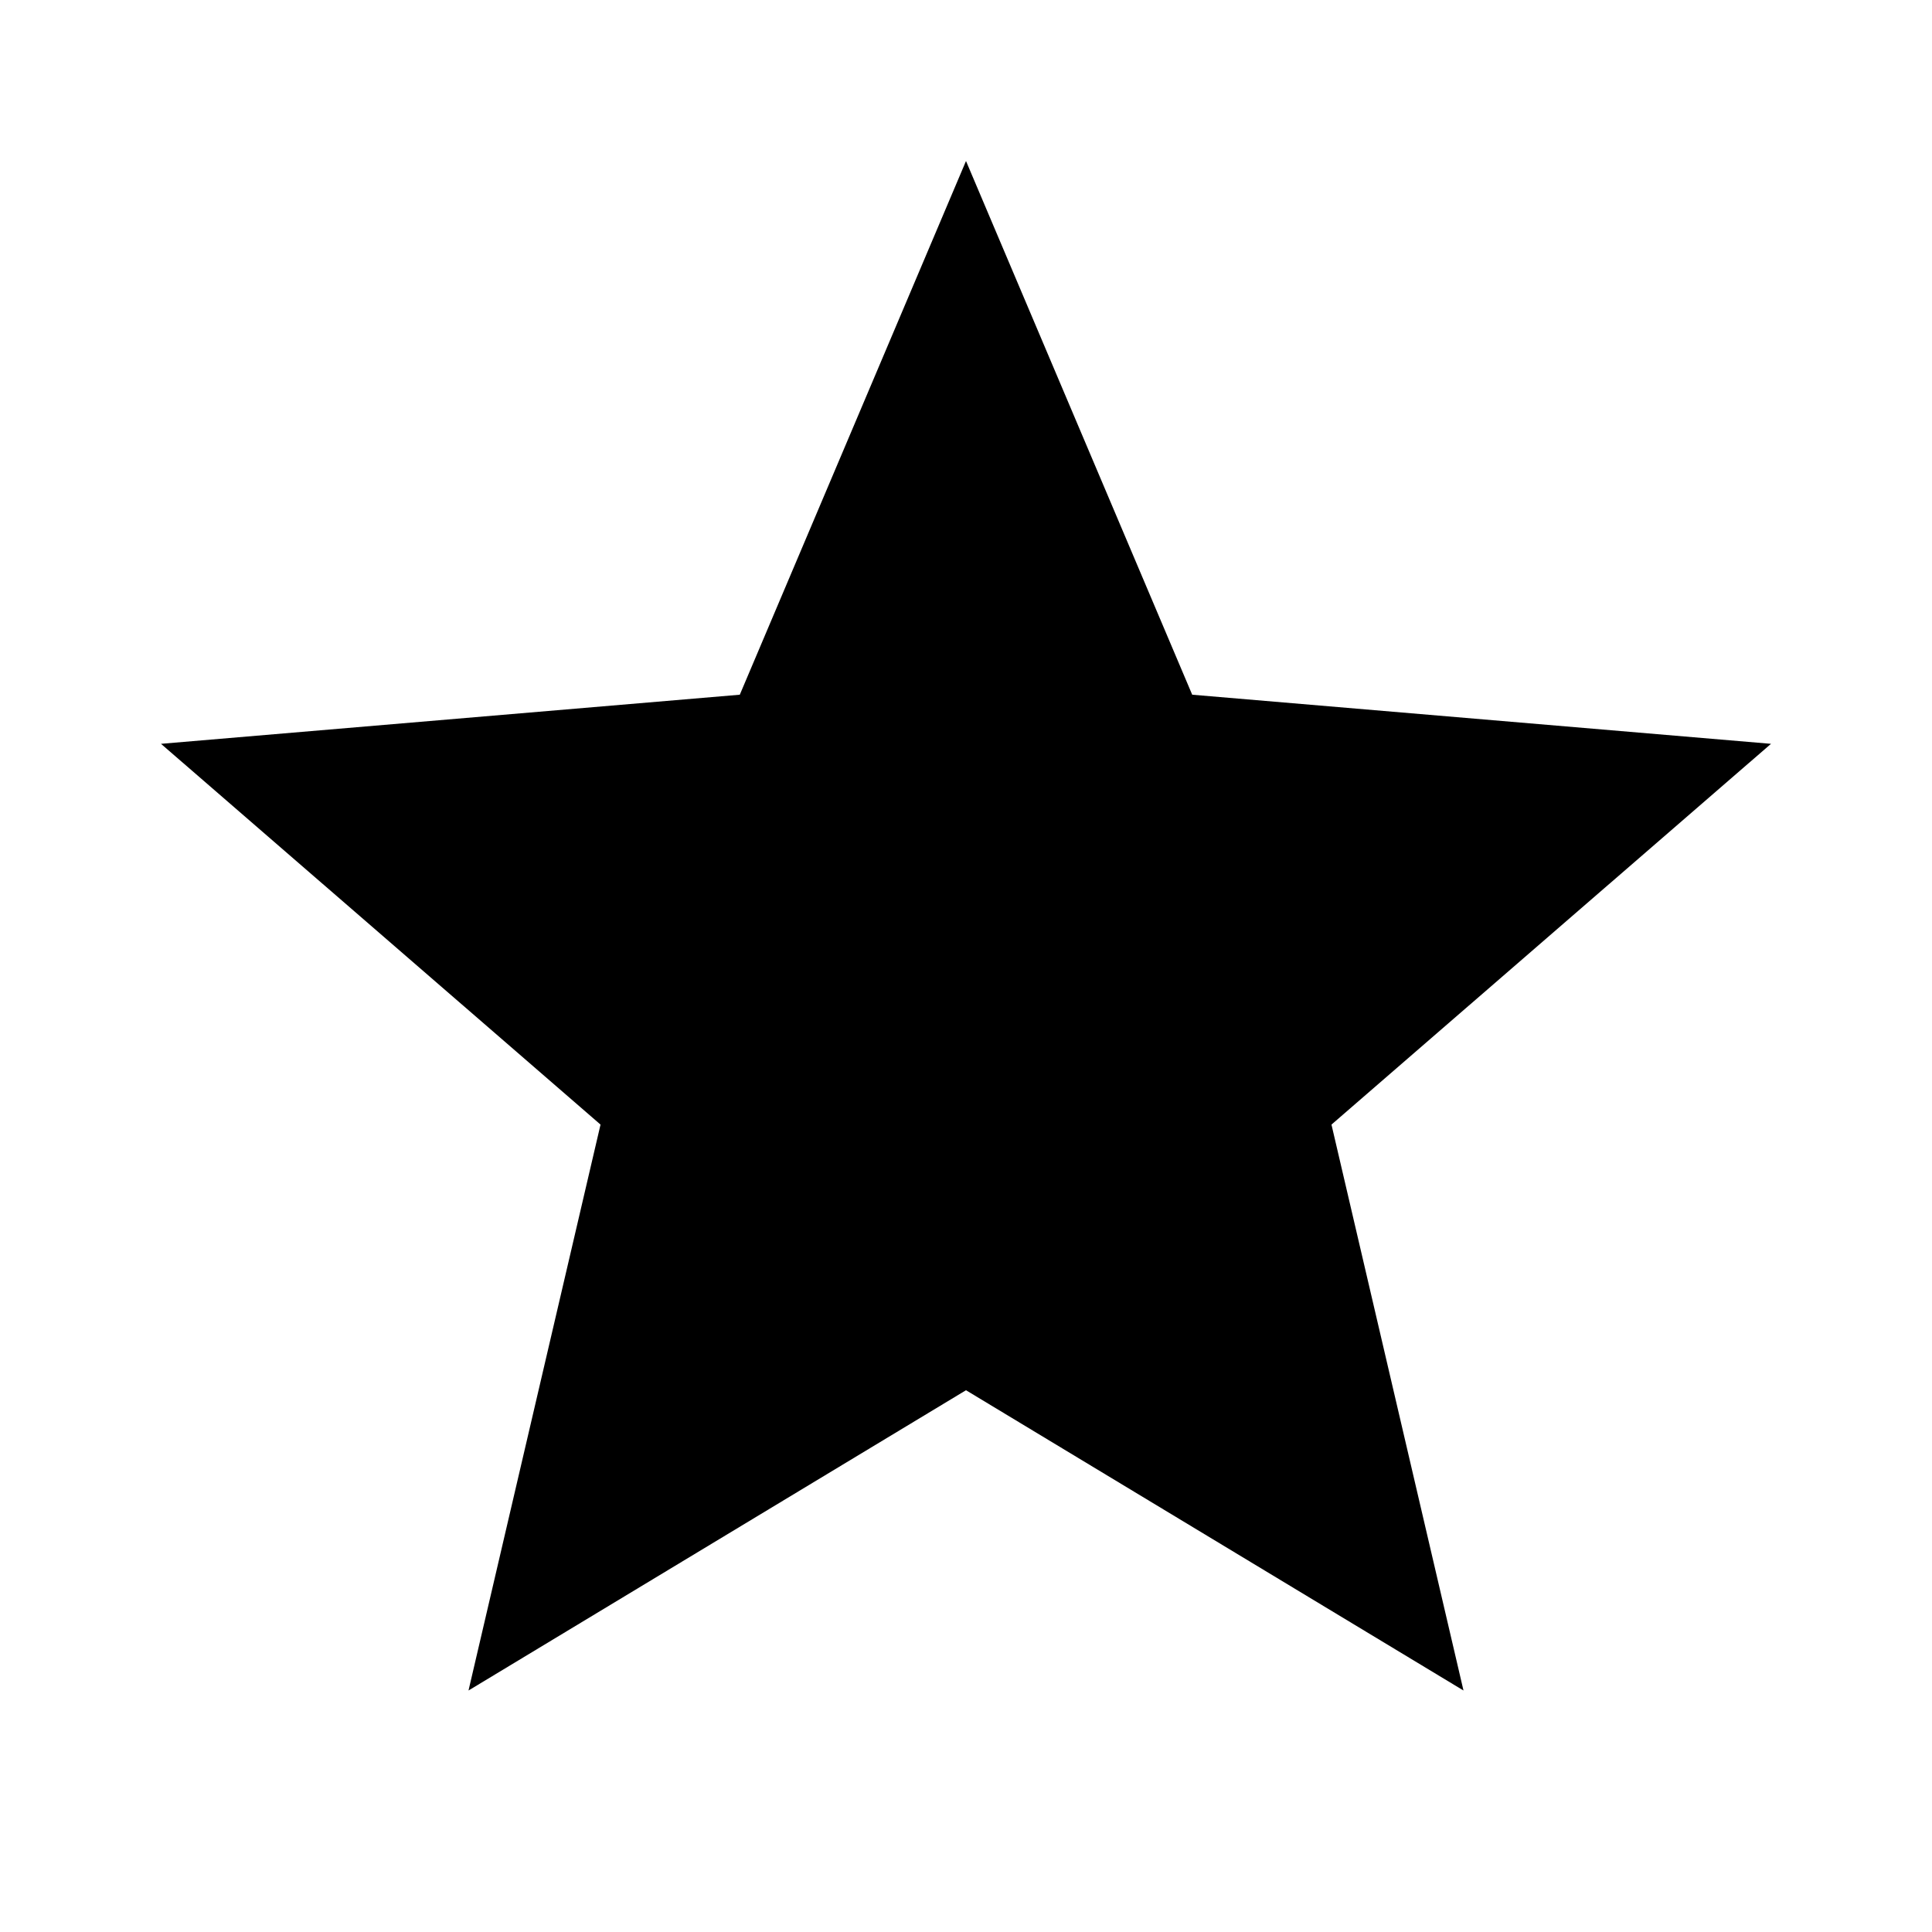
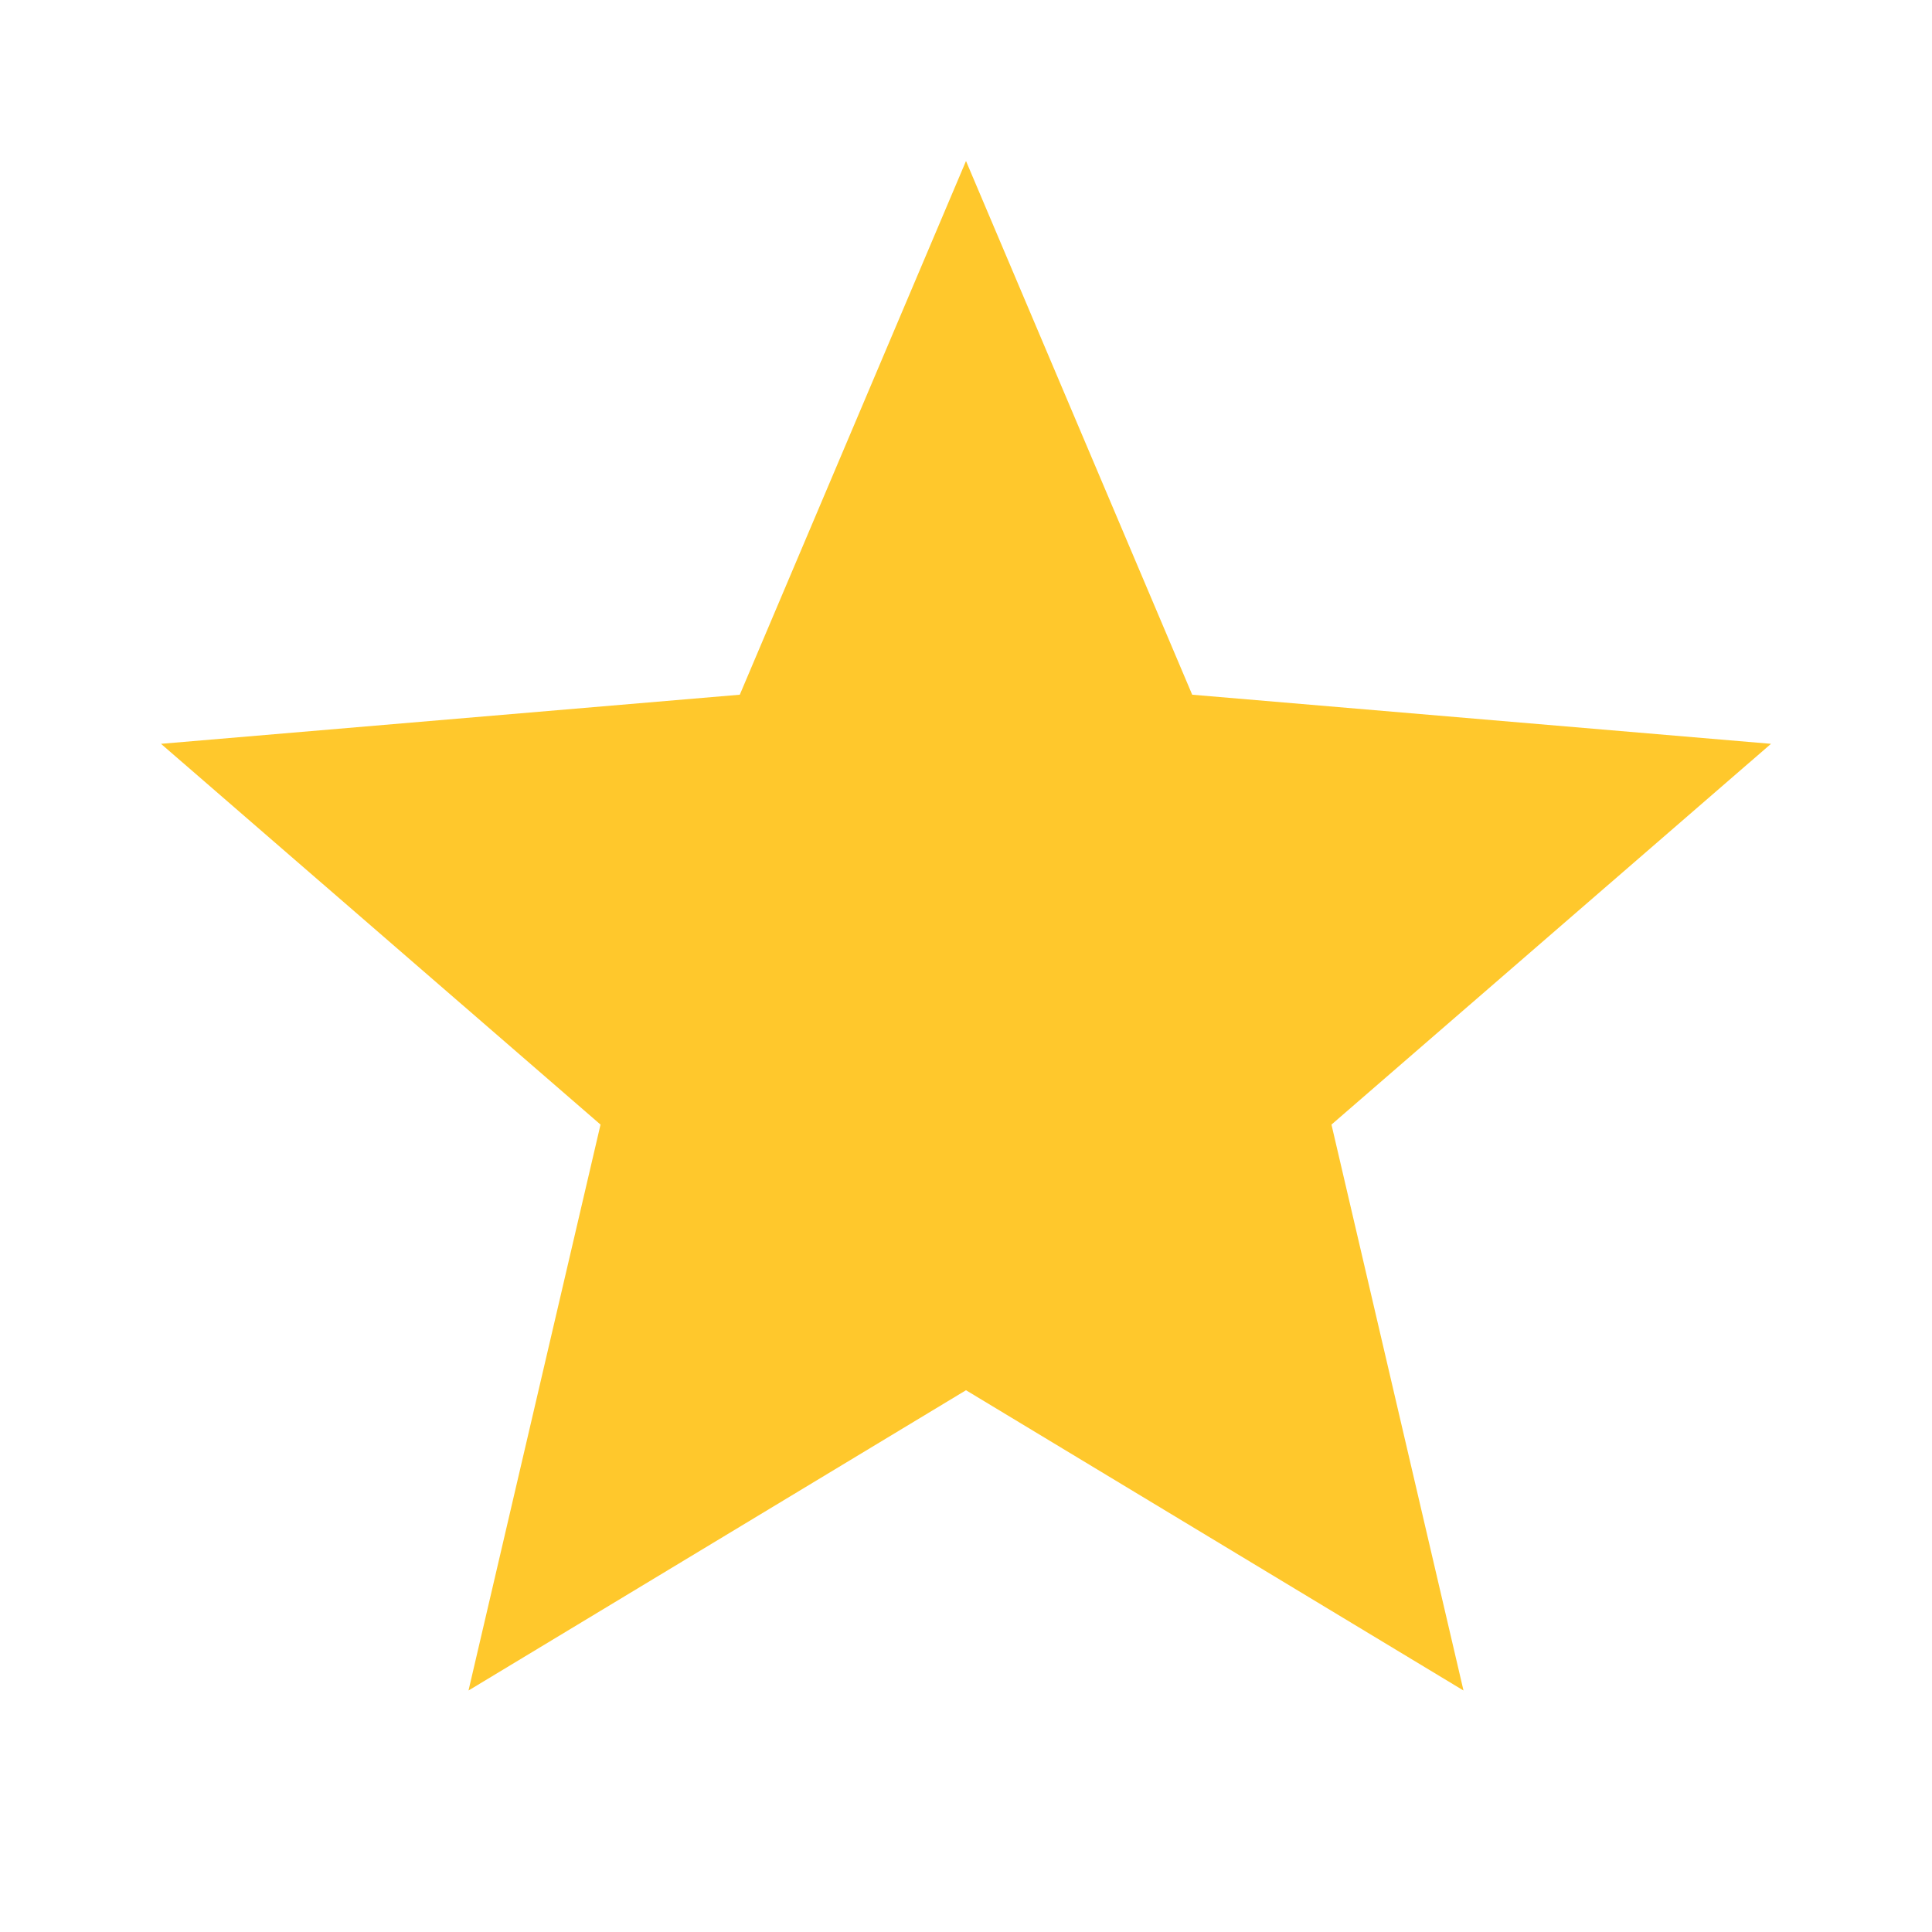
- <svg xmlns="http://www.w3.org/2000/svg" width="24" height="24" viewBox="0 0 24 24">
-   <path d="M0 0h24v24H0z" fill="none" />
-   <path d="M12 17.27L18.18 21l-1.64-7.03L22 9.24l-7.19-.61L12 2 9.19 8.63 2 9.24l5.46 4.73L5.82 21z" />
-   <path d="M0 0h24v24H0z" fill="none" />
+ <svg xmlns="http://www.w3.org/2000/svg" width="24" height="24" viewBox="0 0 24 24" fill="none">
+   <path d="M12 17.27L18.18 21L16.54 13.97L22 9.24L14.81 8.63L12 2L9.19 8.63L2 9.24L7.46 13.97L5.82 21L12 17.27Z" fill="#FFC82C" />
</svg>
